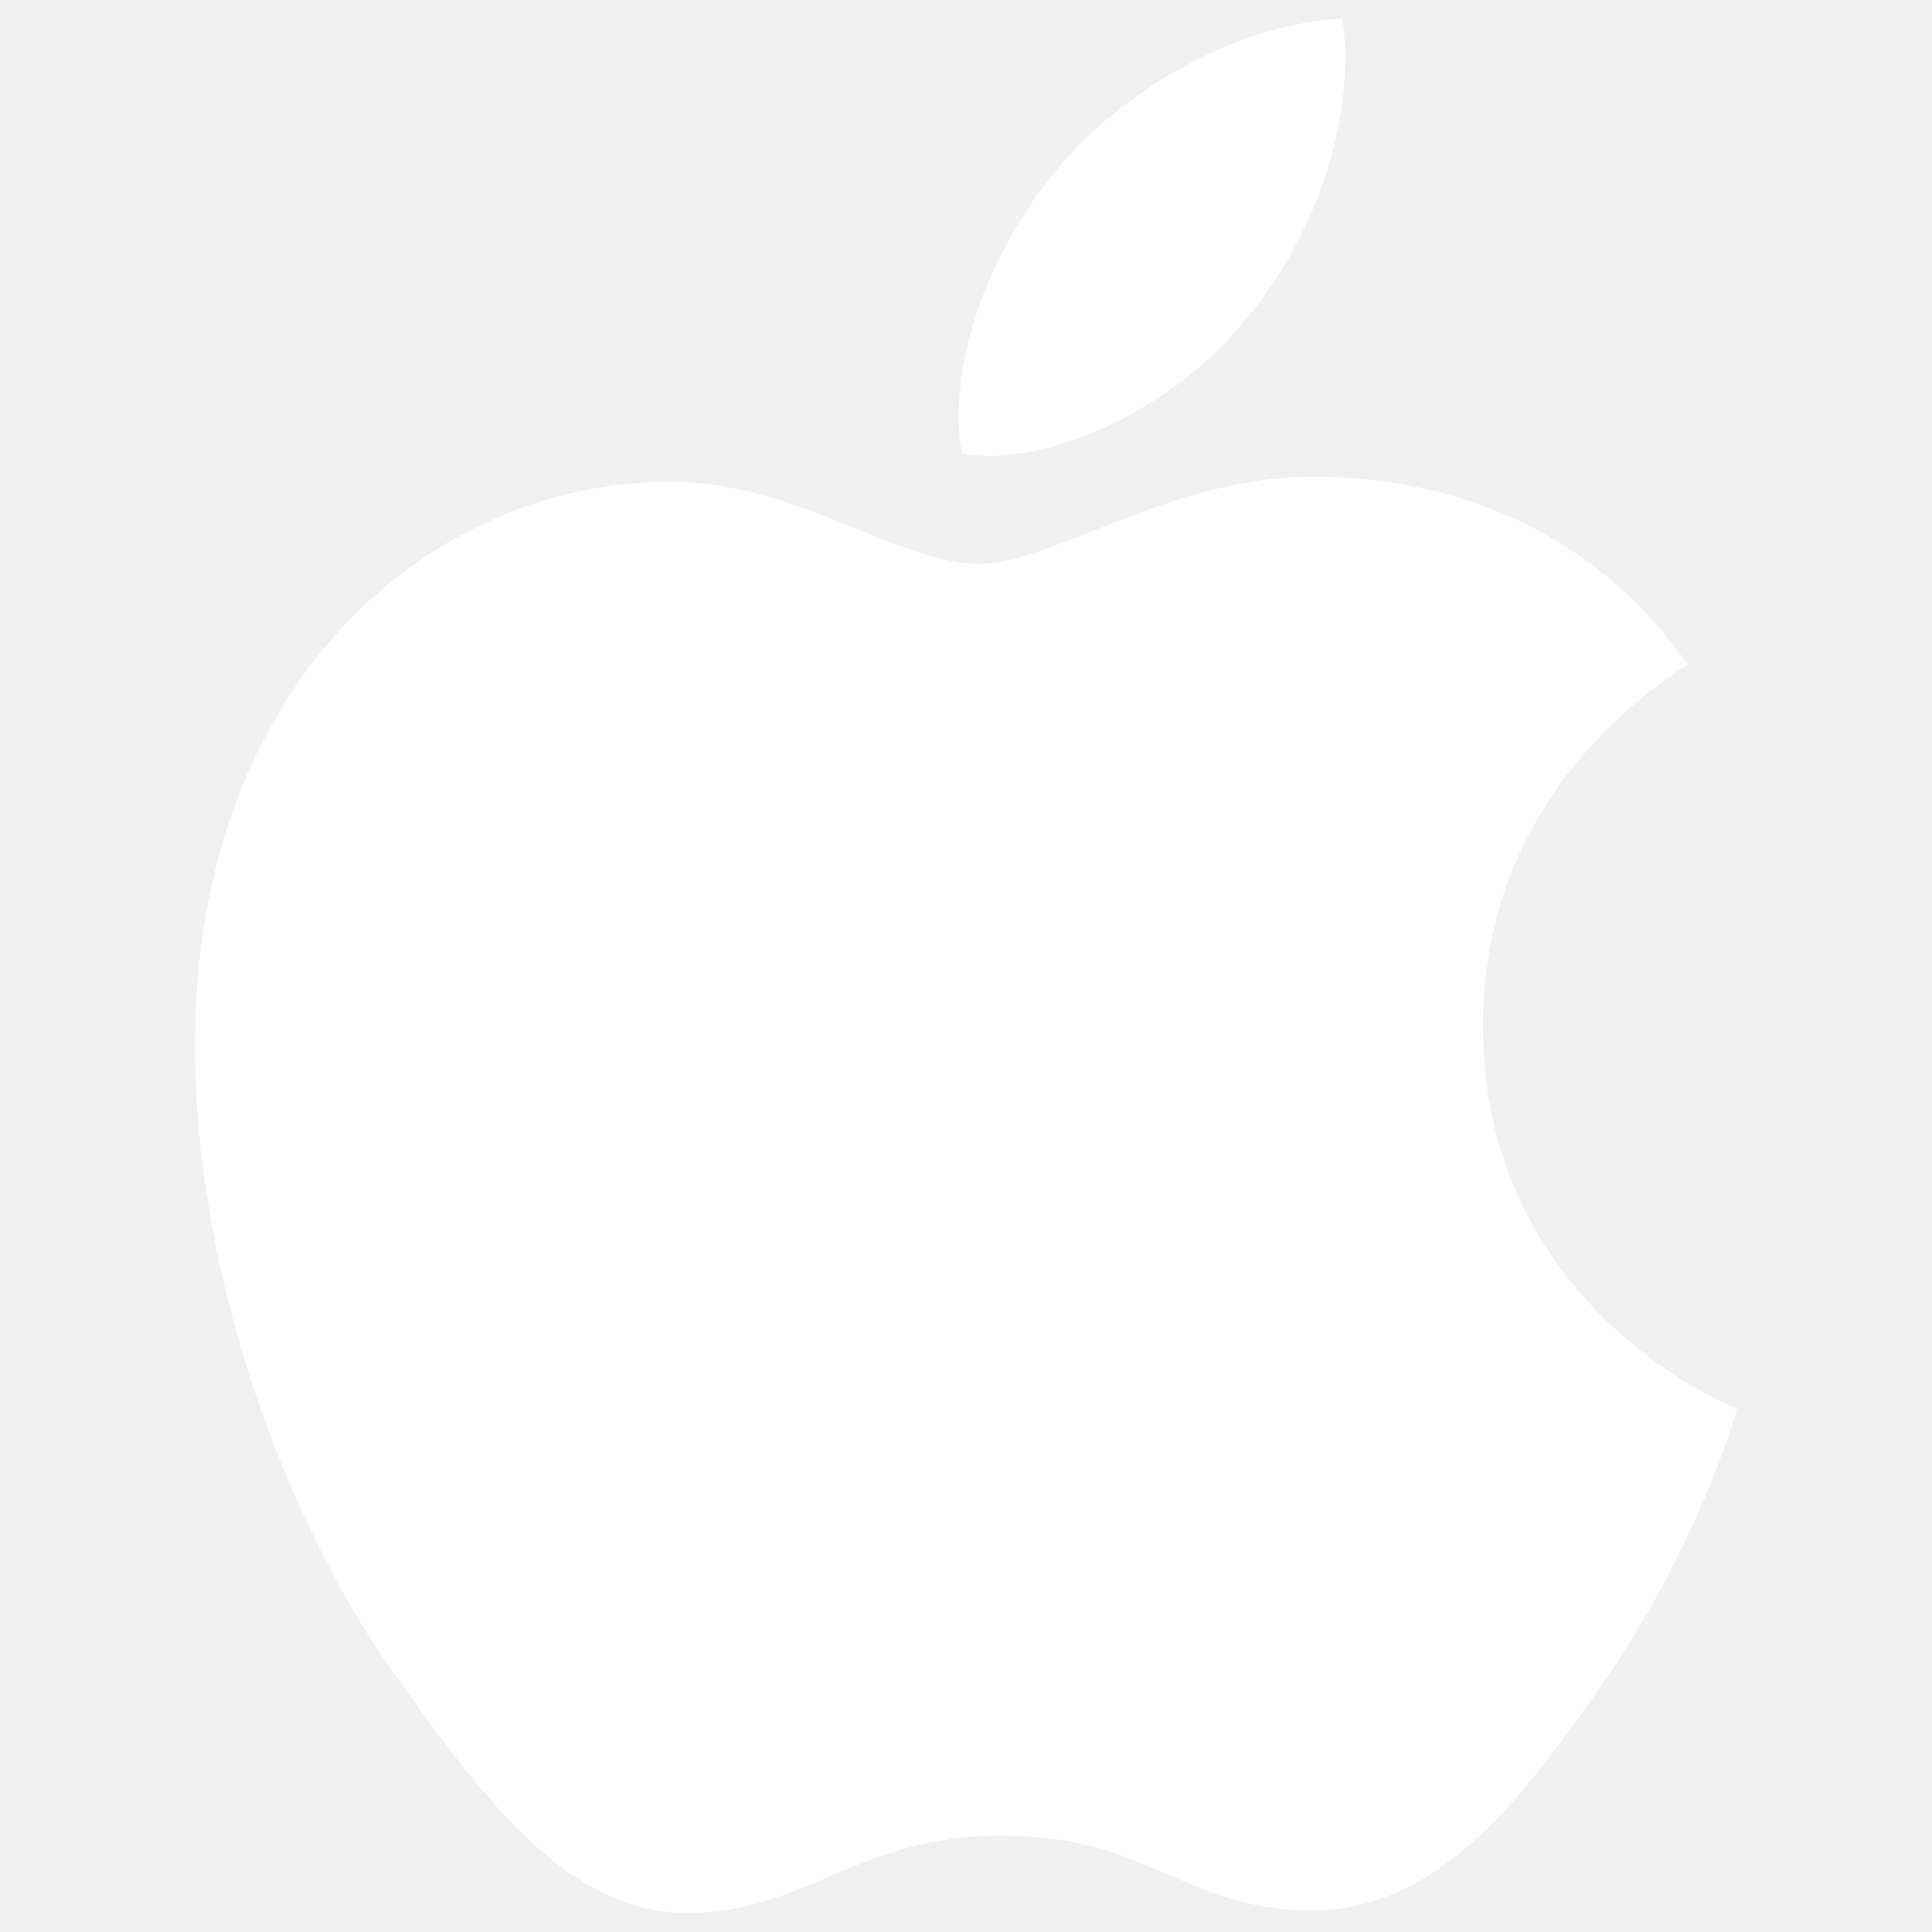
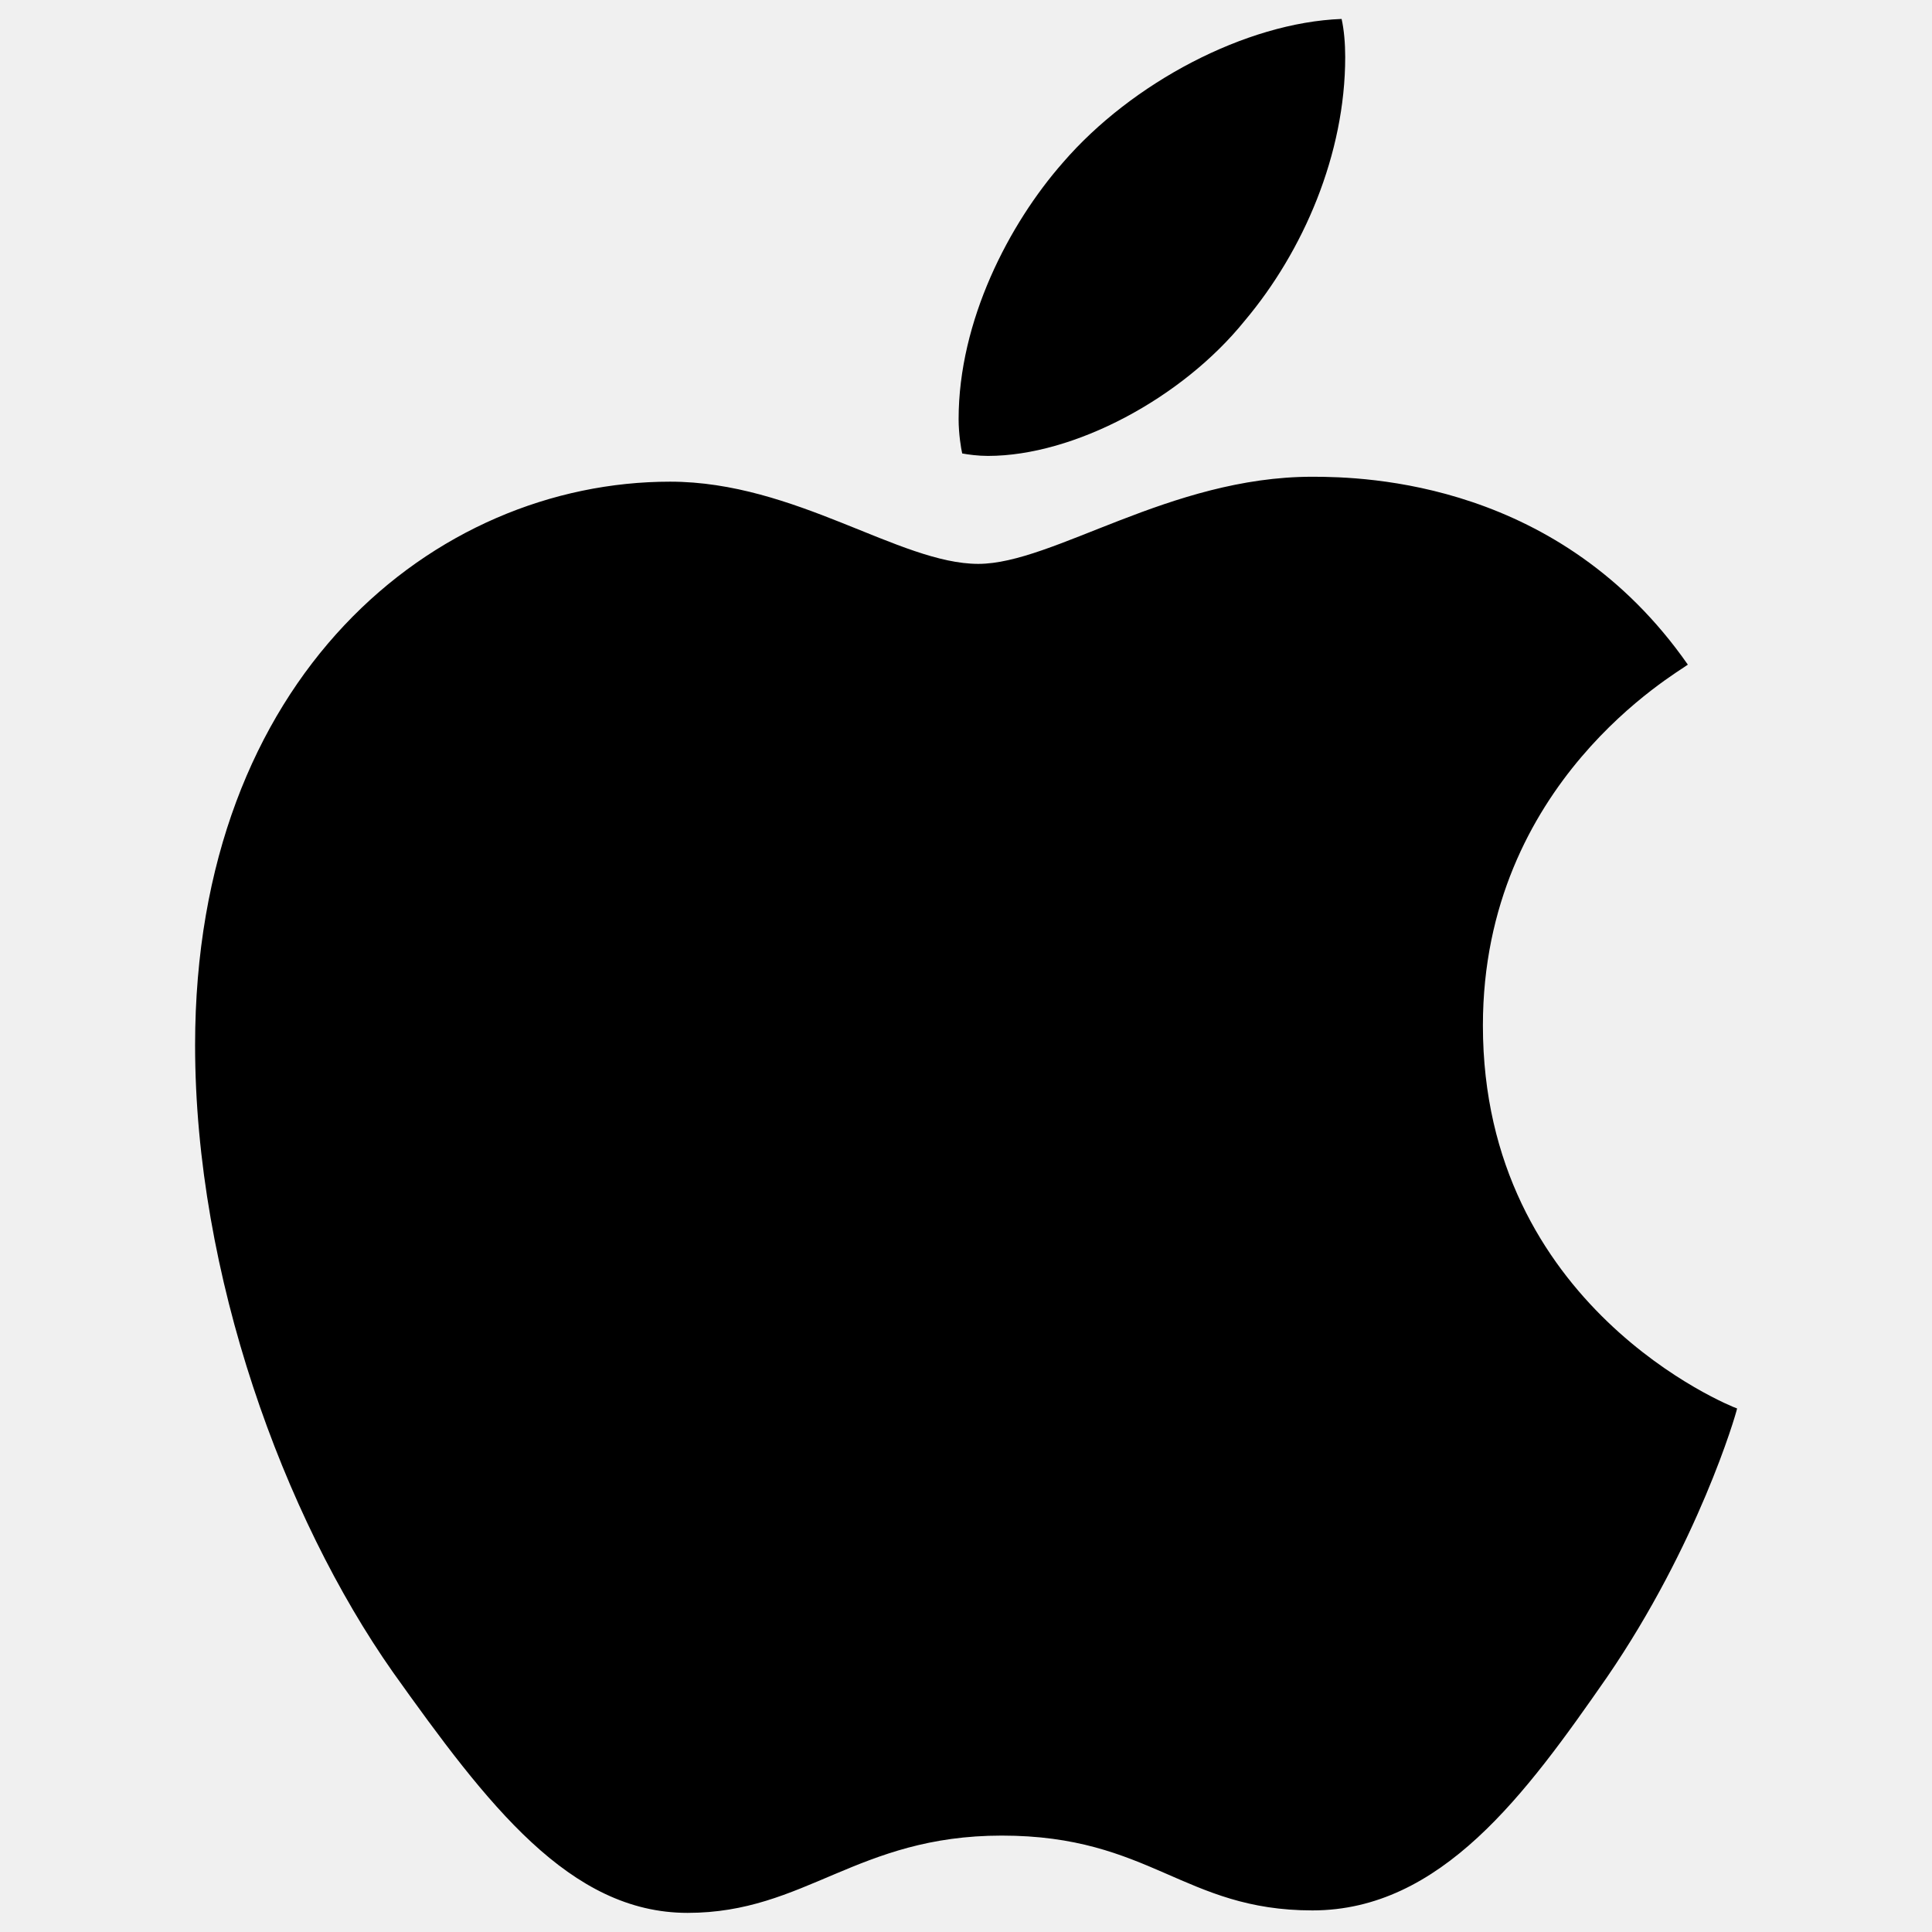
<svg xmlns="http://www.w3.org/2000/svg" viewBox="-103 -10 1020 1020" width="64" height="64">
-   <path fill="#ffffff" d="M788.1 340.9c-5.8 4.5-108.2 62.2-108.2 190.5 0 148.4 130.3 200.9 134.2 202.2-.6 3.2-20.7 71.9-68.7 141.9-42.8 61.6-87.5 123.1-155.5 123.1s-85.5-39.5-164-39.5c-76.5 0-103.7 40.8-165.9 40.8s-105.6-57-155.5-127C46.7 790.7 0 663 0 541.8c0-194.4 126.4-297.5 250.8-297.5 66.1 0 121.2 43.4 162.7 43.4 39.5 0 101.1-46 176.3-46 28.5 0 130.9 2.6 198.3 99.2zm-234-181.5c31.1-36.9 53.1-88.1 53.1-139.3 0-7.1-.6-14.3-1.9-20.1-50.6 1.9-110.8 33.7-147.1 75.8-28.5 32.4-55.1 83.6-55.1 135.5 0 7.8 1.3 15.6 1.9 18.1 3.2.6 8.4 1.3 13.6 1.3 45.4 0 102.5-30.4 135.5-71.3z" />
+   <path fill="#000000" d="M788.1 340.9c-5.8 4.5-108.2 62.2-108.2 190.5 0 148.4 130.3 200.9 134.2 202.2-.6 3.2-20.7 71.9-68.7 141.9-42.8 61.6-87.5 123.1-155.5 123.1s-85.5-39.5-164-39.5c-76.5 0-103.7 40.8-165.9 40.8s-105.6-57-155.5-127C46.7 790.7 0 663 0 541.8c0-194.4 126.4-297.5 250.8-297.5 66.1 0 121.2 43.4 162.7 43.4 39.5 0 101.1-46 176.3-46 28.5 0 130.9 2.6 198.3 99.2zm-234-181.5c31.1-36.9 53.1-88.1 53.1-139.3 0-7.1-.6-14.3-1.9-20.1-50.6 1.9-110.8 33.7-147.1 75.8-28.5 32.4-55.1 83.6-55.1 135.5 0 7.8 1.3 15.6 1.9 18.1 3.2.6 8.4 1.3 13.6 1.3 45.4 0 102.5-30.4 135.5-71.3z" />
</svg>
